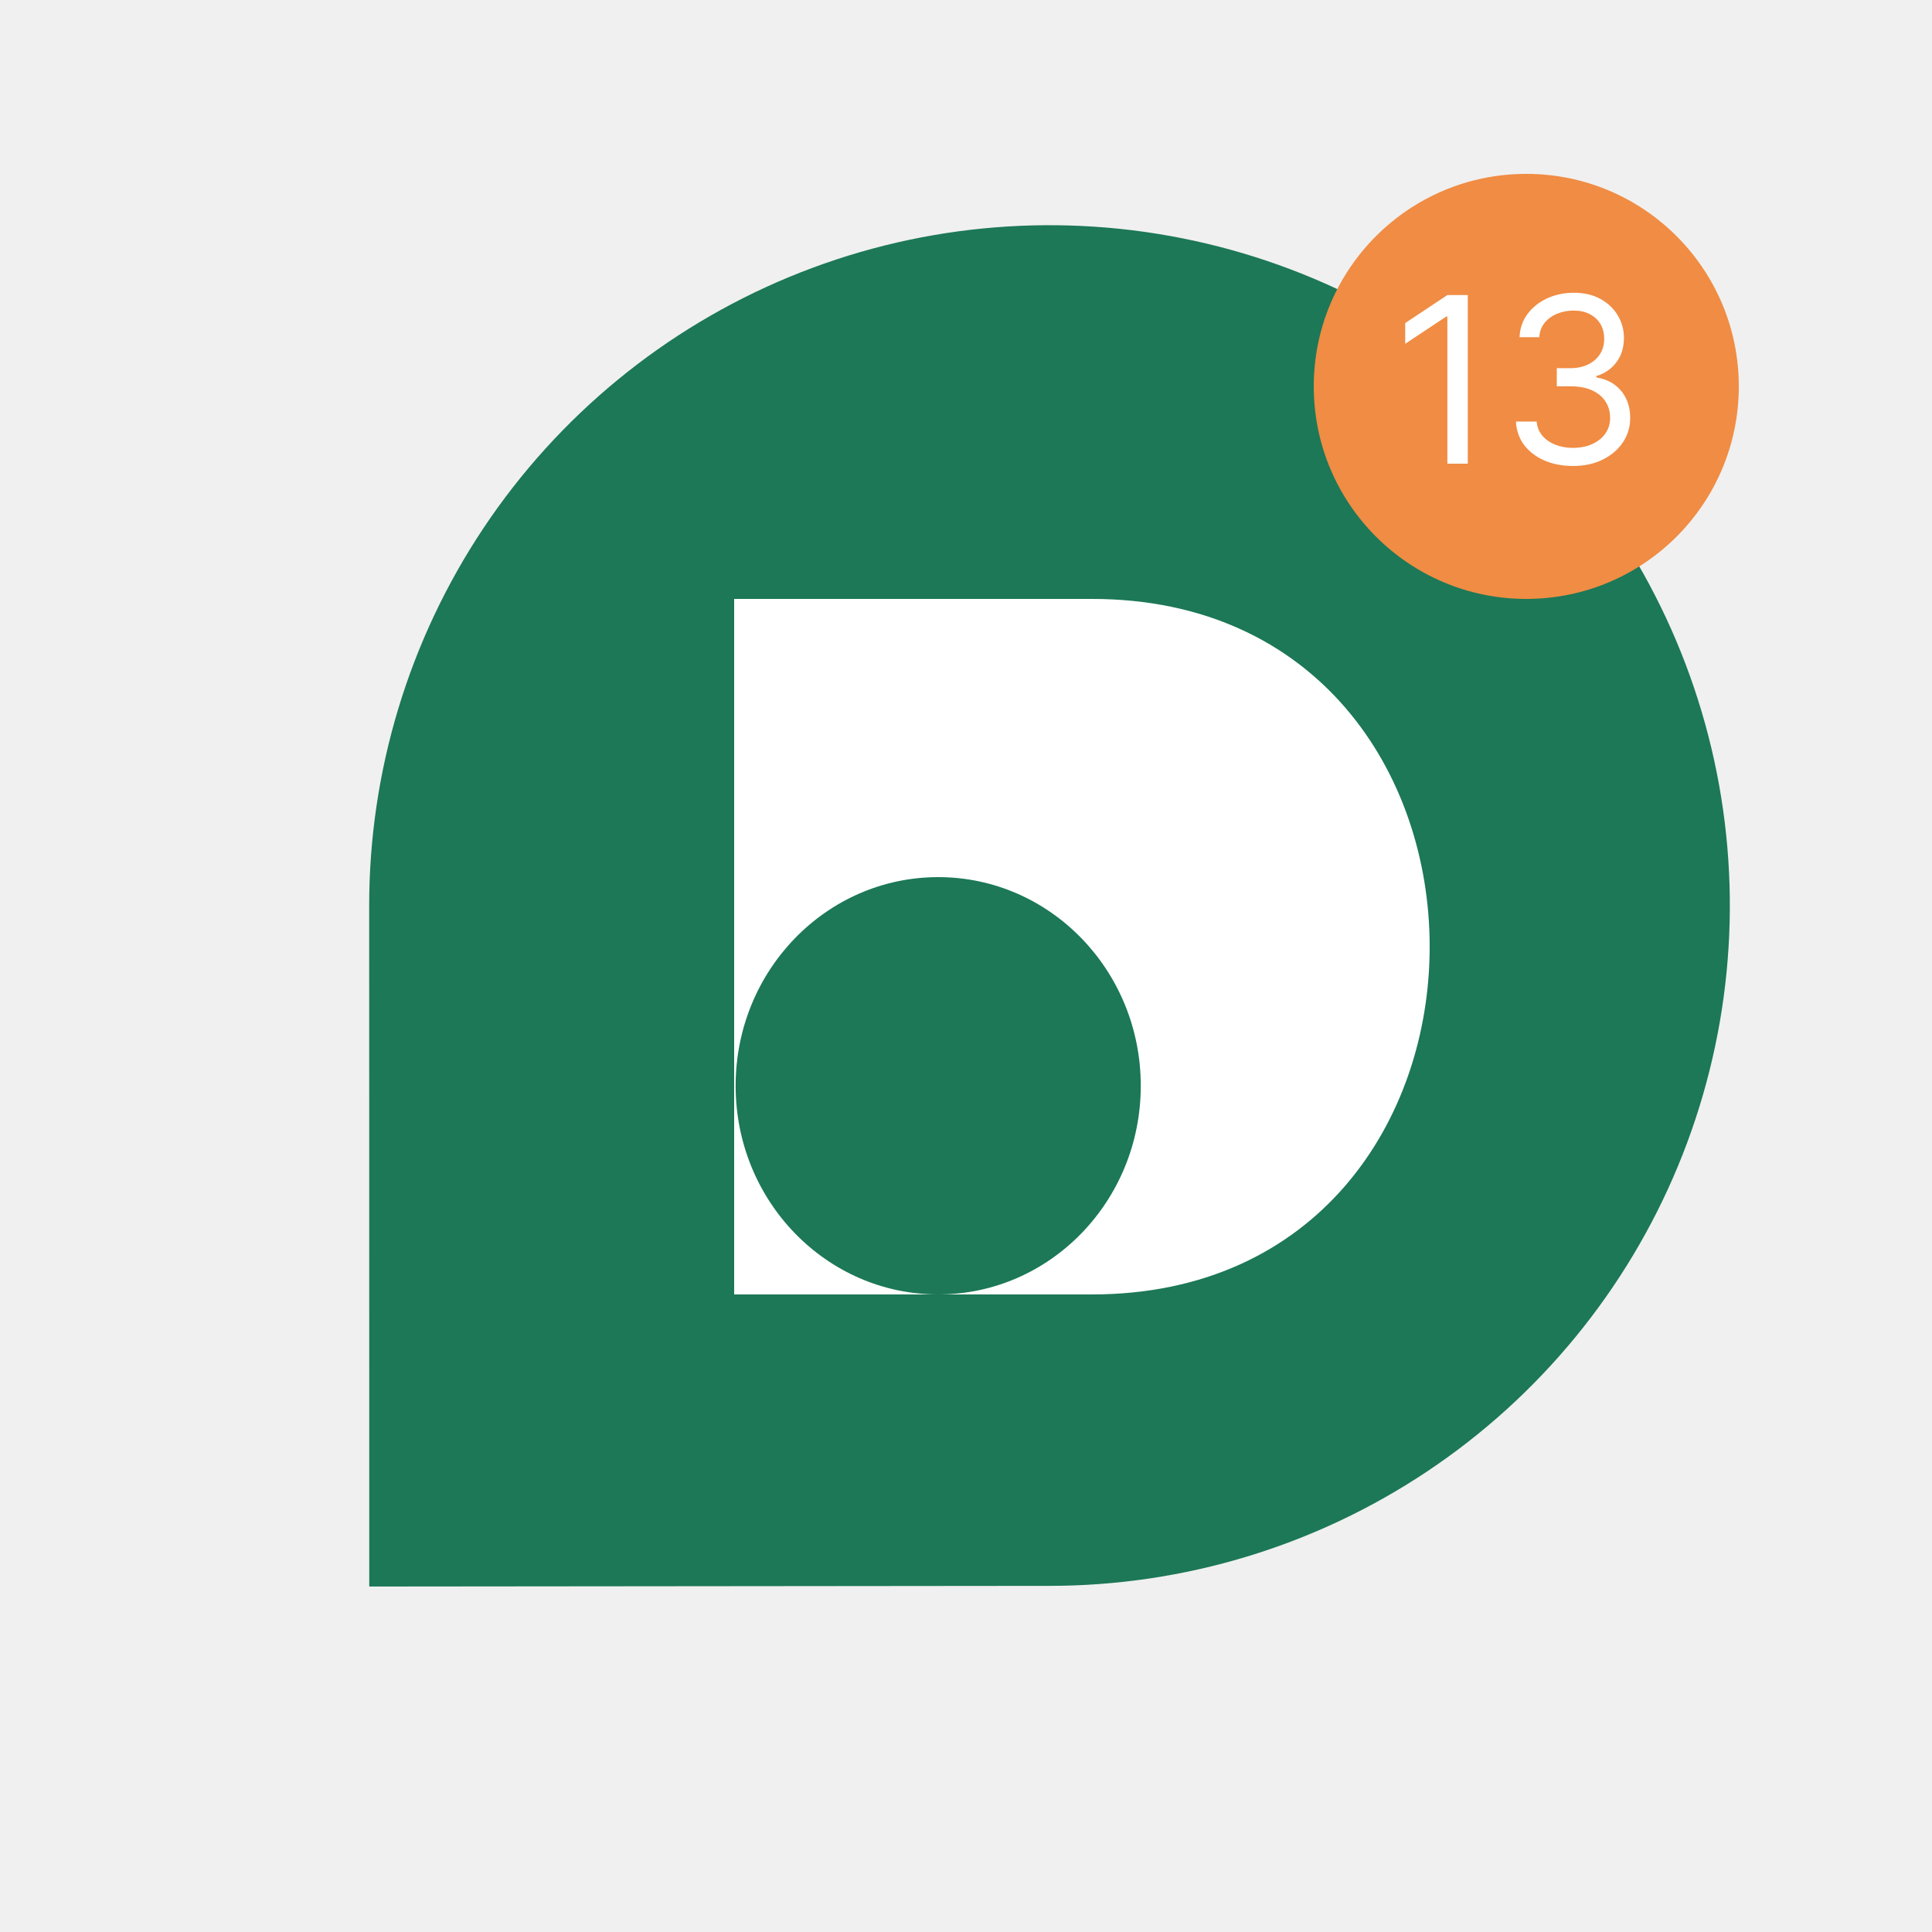
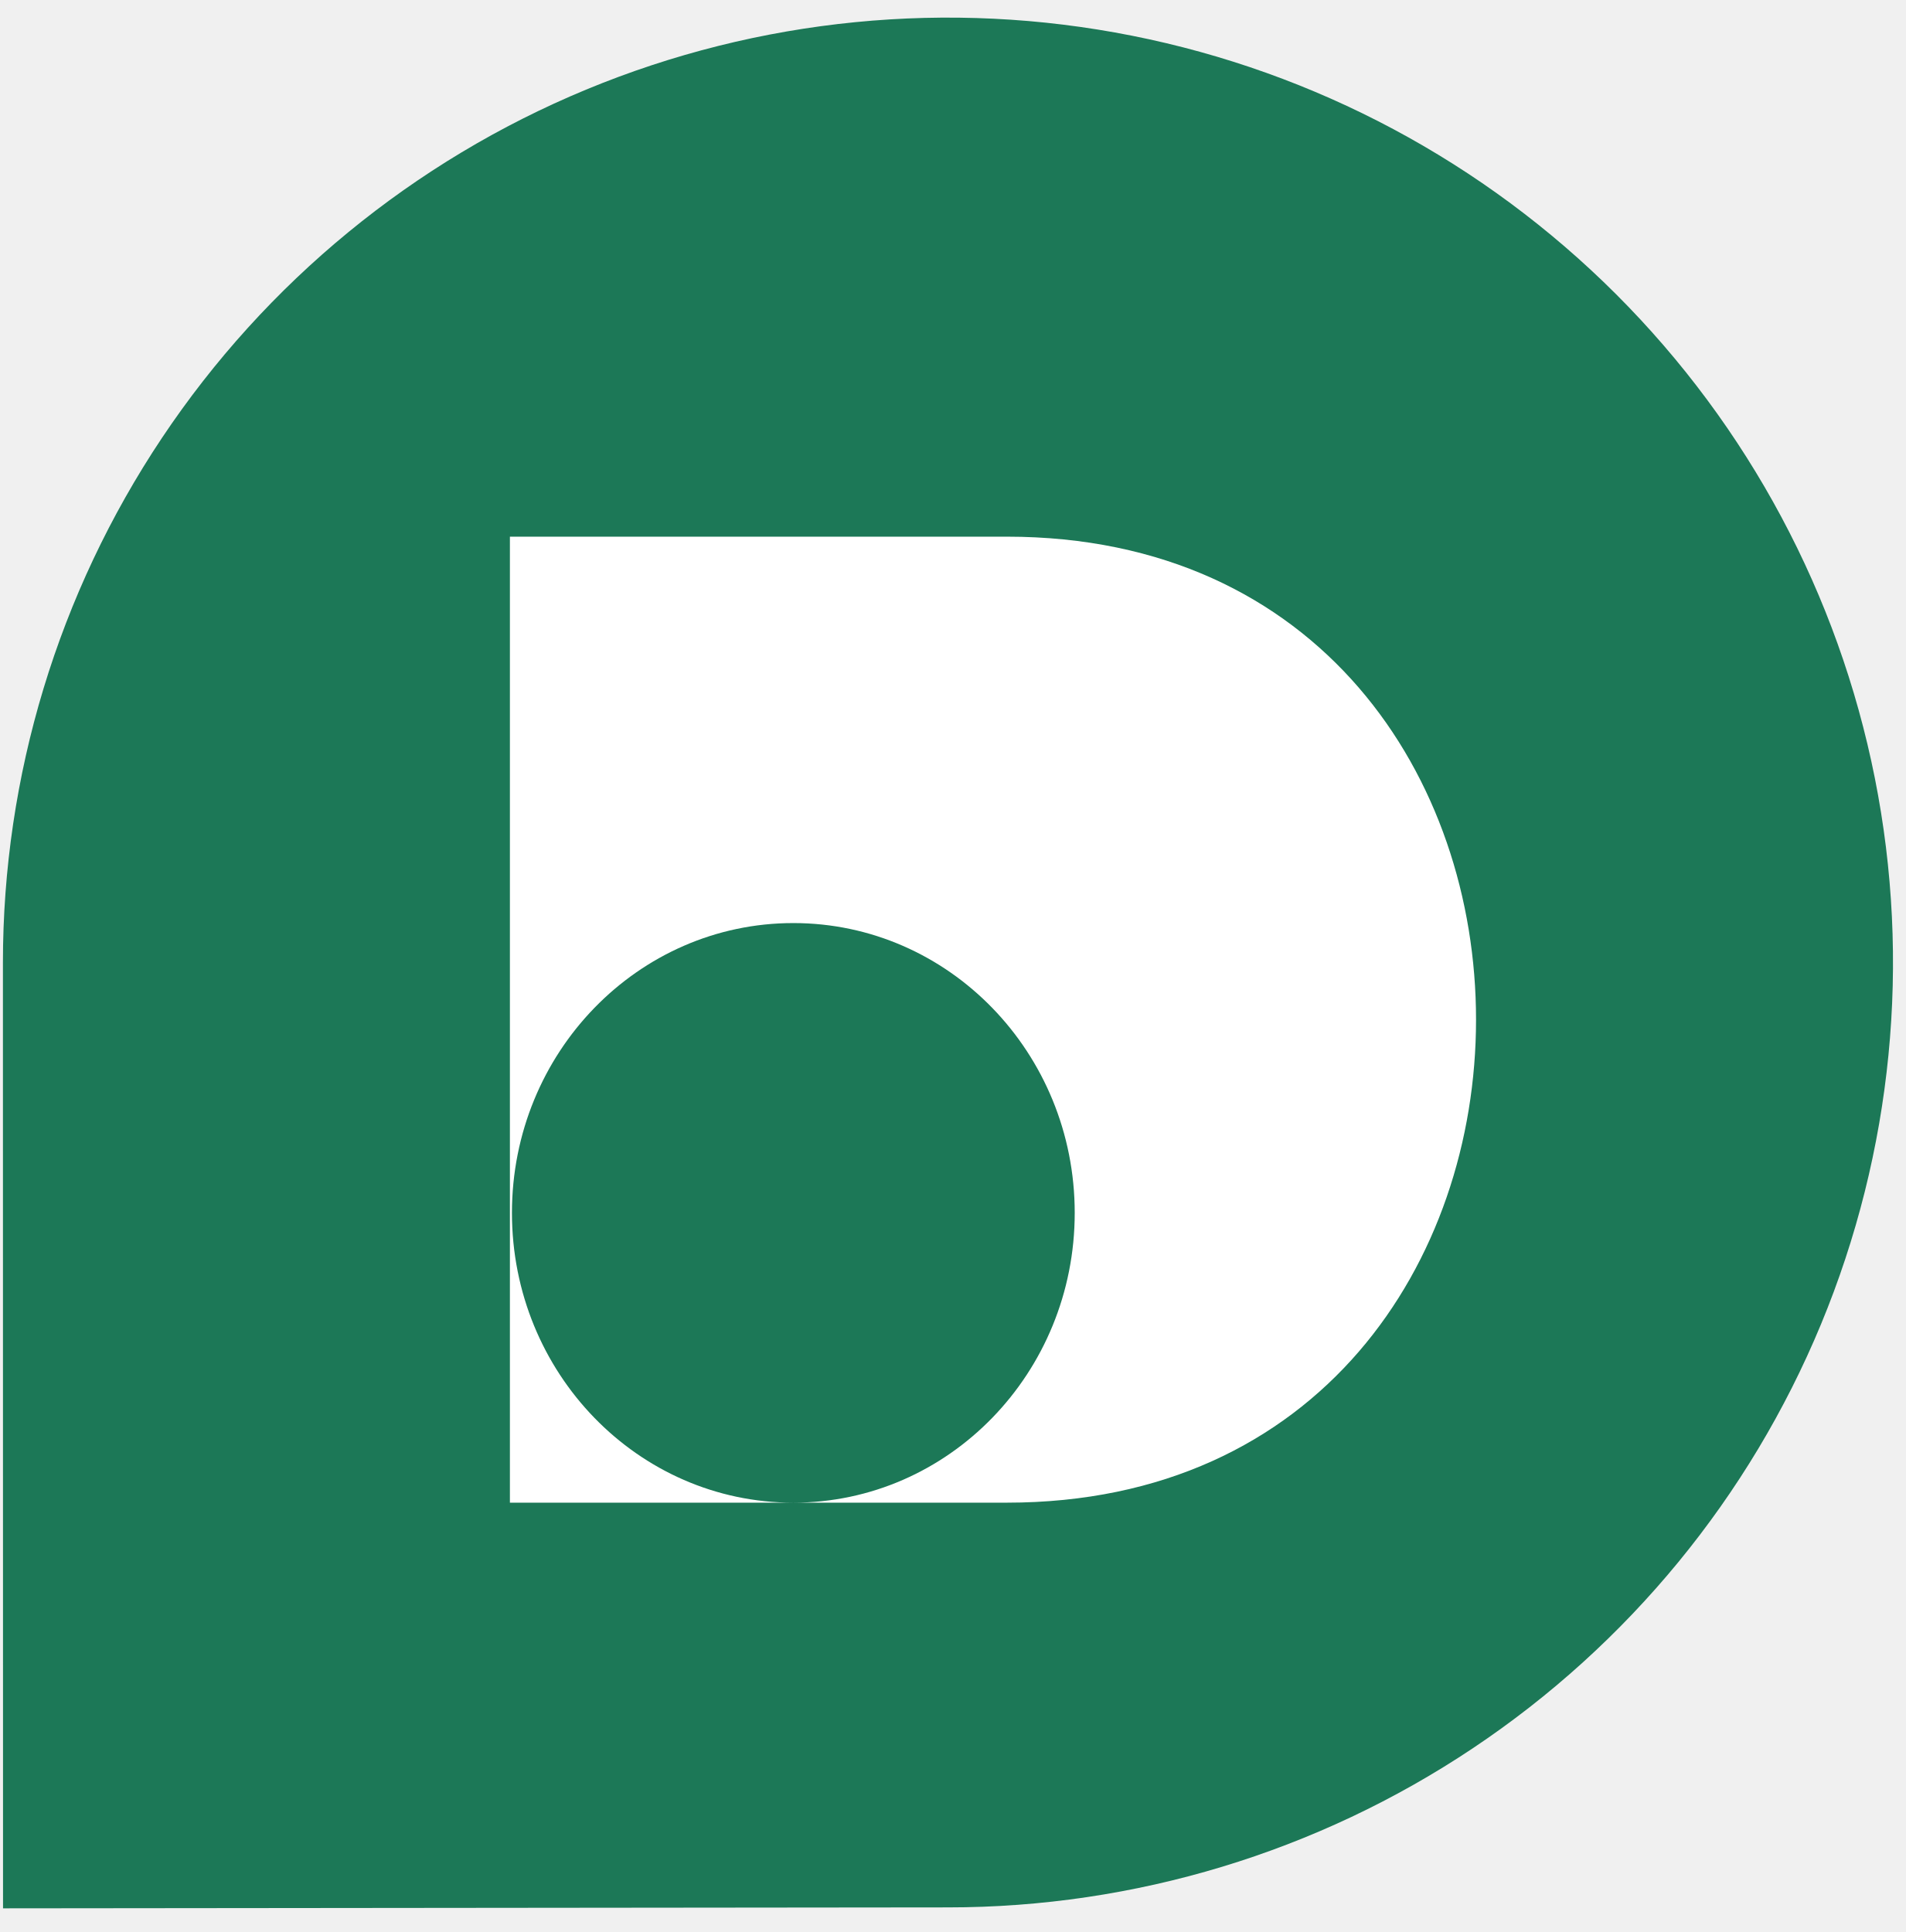
- <svg xmlns="http://www.w3.org/2000/svg" width="100" height="100" viewBox="0 0 100 100" fill="none">
-   <g clip-path="url(#clip0_14681_33296)">
-     <path d="M19.113 82.118L19.109 46.885C19.106 39.92 21.169 33.11 25.037 27.317C28.905 21.524 34.404 17.008 40.839 14.341C47.273 11.673 54.354 10.974 61.186 12.332C68.018 13.689 74.294 17.043 79.22 21.968C84.146 26.892 87.501 33.168 88.86 39.999C90.219 46.831 89.521 53.912 86.855 60.348C84.189 66.783 79.675 72.283 73.882 76.152C68.09 80.021 61.281 82.085 54.315 82.084L19.113 82.118Z" fill="#1C7857" />
-     <path fill-rule="evenodd" clip-rule="evenodd" d="M56.515 31H38V67H48.561H56.515C79.828 67 79.828 31 56.515 31ZM48.561 67C42.77 67 38.076 62.165 38.076 56.2C38.076 50.235 42.77 45.4 48.561 45.4C54.352 45.4 59.046 50.235 59.046 56.2C59.046 62.165 54.352 67 48.561 67Z" fill="white" />
-     <circle cx="79" cy="20" r="11" fill="#F08C43" />
-     <path d="M75.972 15.273V24H74.915V16.381H74.864L72.733 17.796V16.722L74.915 15.273H75.972ZM81.43 24.119C80.868 24.119 80.367 24.023 79.926 23.829C79.489 23.636 79.141 23.368 78.882 23.024C78.626 22.678 78.487 22.276 78.465 21.818H79.538C79.561 22.099 79.658 22.342 79.828 22.547C79.999 22.749 80.222 22.905 80.497 23.016C80.773 23.126 81.078 23.182 81.413 23.182C81.788 23.182 82.121 23.116 82.41 22.986C82.7 22.855 82.928 22.673 83.092 22.44C83.257 22.207 83.34 21.938 83.34 21.631C83.34 21.31 83.26 21.027 83.101 20.783C82.942 20.535 82.709 20.342 82.402 20.203C82.095 20.064 81.72 19.994 81.277 19.994H80.578V19.057H81.277C81.624 19.057 81.928 18.994 82.189 18.869C82.453 18.744 82.659 18.568 82.807 18.341C82.957 18.114 83.033 17.847 83.033 17.54C83.033 17.244 82.967 16.987 82.837 16.768C82.706 16.55 82.521 16.379 82.283 16.257C82.047 16.135 81.769 16.074 81.447 16.074C81.146 16.074 80.862 16.129 80.595 16.24C80.331 16.348 80.115 16.506 79.947 16.713C79.78 16.918 79.689 17.165 79.675 17.454H78.652C78.669 16.997 78.807 16.597 79.065 16.253C79.324 15.906 79.662 15.636 80.079 15.443C80.5 15.25 80.962 15.153 81.465 15.153C82.004 15.153 82.467 15.263 82.854 15.482C83.24 15.697 83.537 15.983 83.744 16.338C83.952 16.693 84.055 17.077 84.055 17.489C84.055 17.98 83.926 18.399 83.668 18.746C83.412 19.092 83.064 19.332 82.624 19.466V19.534C83.175 19.625 83.605 19.859 83.915 20.237C84.224 20.612 84.379 21.077 84.379 21.631C84.379 22.105 84.25 22.531 83.992 22.909C83.736 23.284 83.386 23.579 82.943 23.796C82.5 24.011 81.996 24.119 81.43 24.119Z" fill="white" />
-   </g>
-   <defs>
-     <clipPath id="clip0_14681_33296">
-       <rect width="100" height="100" fill="white" />
-     </clipPath>
-   </defs>
+ <svg xmlns="http://www.w3.org/2000/svg" width="71" height="72" viewBox="0 0 71 72" fill="none">
+   <path d="M0.113 71.118L0.109 35.885C0.106 28.919 2.169 22.11 6.037 16.317C9.905 10.524 15.404 6.008 21.838 3.34C28.273 0.673 35.354 -0.026 42.186 1.332C49.018 2.689 55.294 6.043 60.22 10.967C65.146 15.892 68.501 22.168 69.86 28.999C71.219 35.831 70.521 42.912 67.855 49.347C65.189 55.782 60.675 61.282 54.882 65.151C49.09 69.021 42.281 71.085 35.315 71.083L0.113 71.118Z" fill="#1C7857" />
+   <path fill-rule="evenodd" clip-rule="evenodd" d="M37.515 20H19V56H29.561H37.515C60.828 56 60.828 20 37.515 20ZM29.561 56C23.77 56 19.076 51.165 19.076 45.2C19.076 39.235 23.77 34.4 29.561 34.4C35.352 34.4 40.046 39.235 40.046 45.2C40.046 51.165 35.352 56 29.561 56Z" fill="white" />
</svg>
